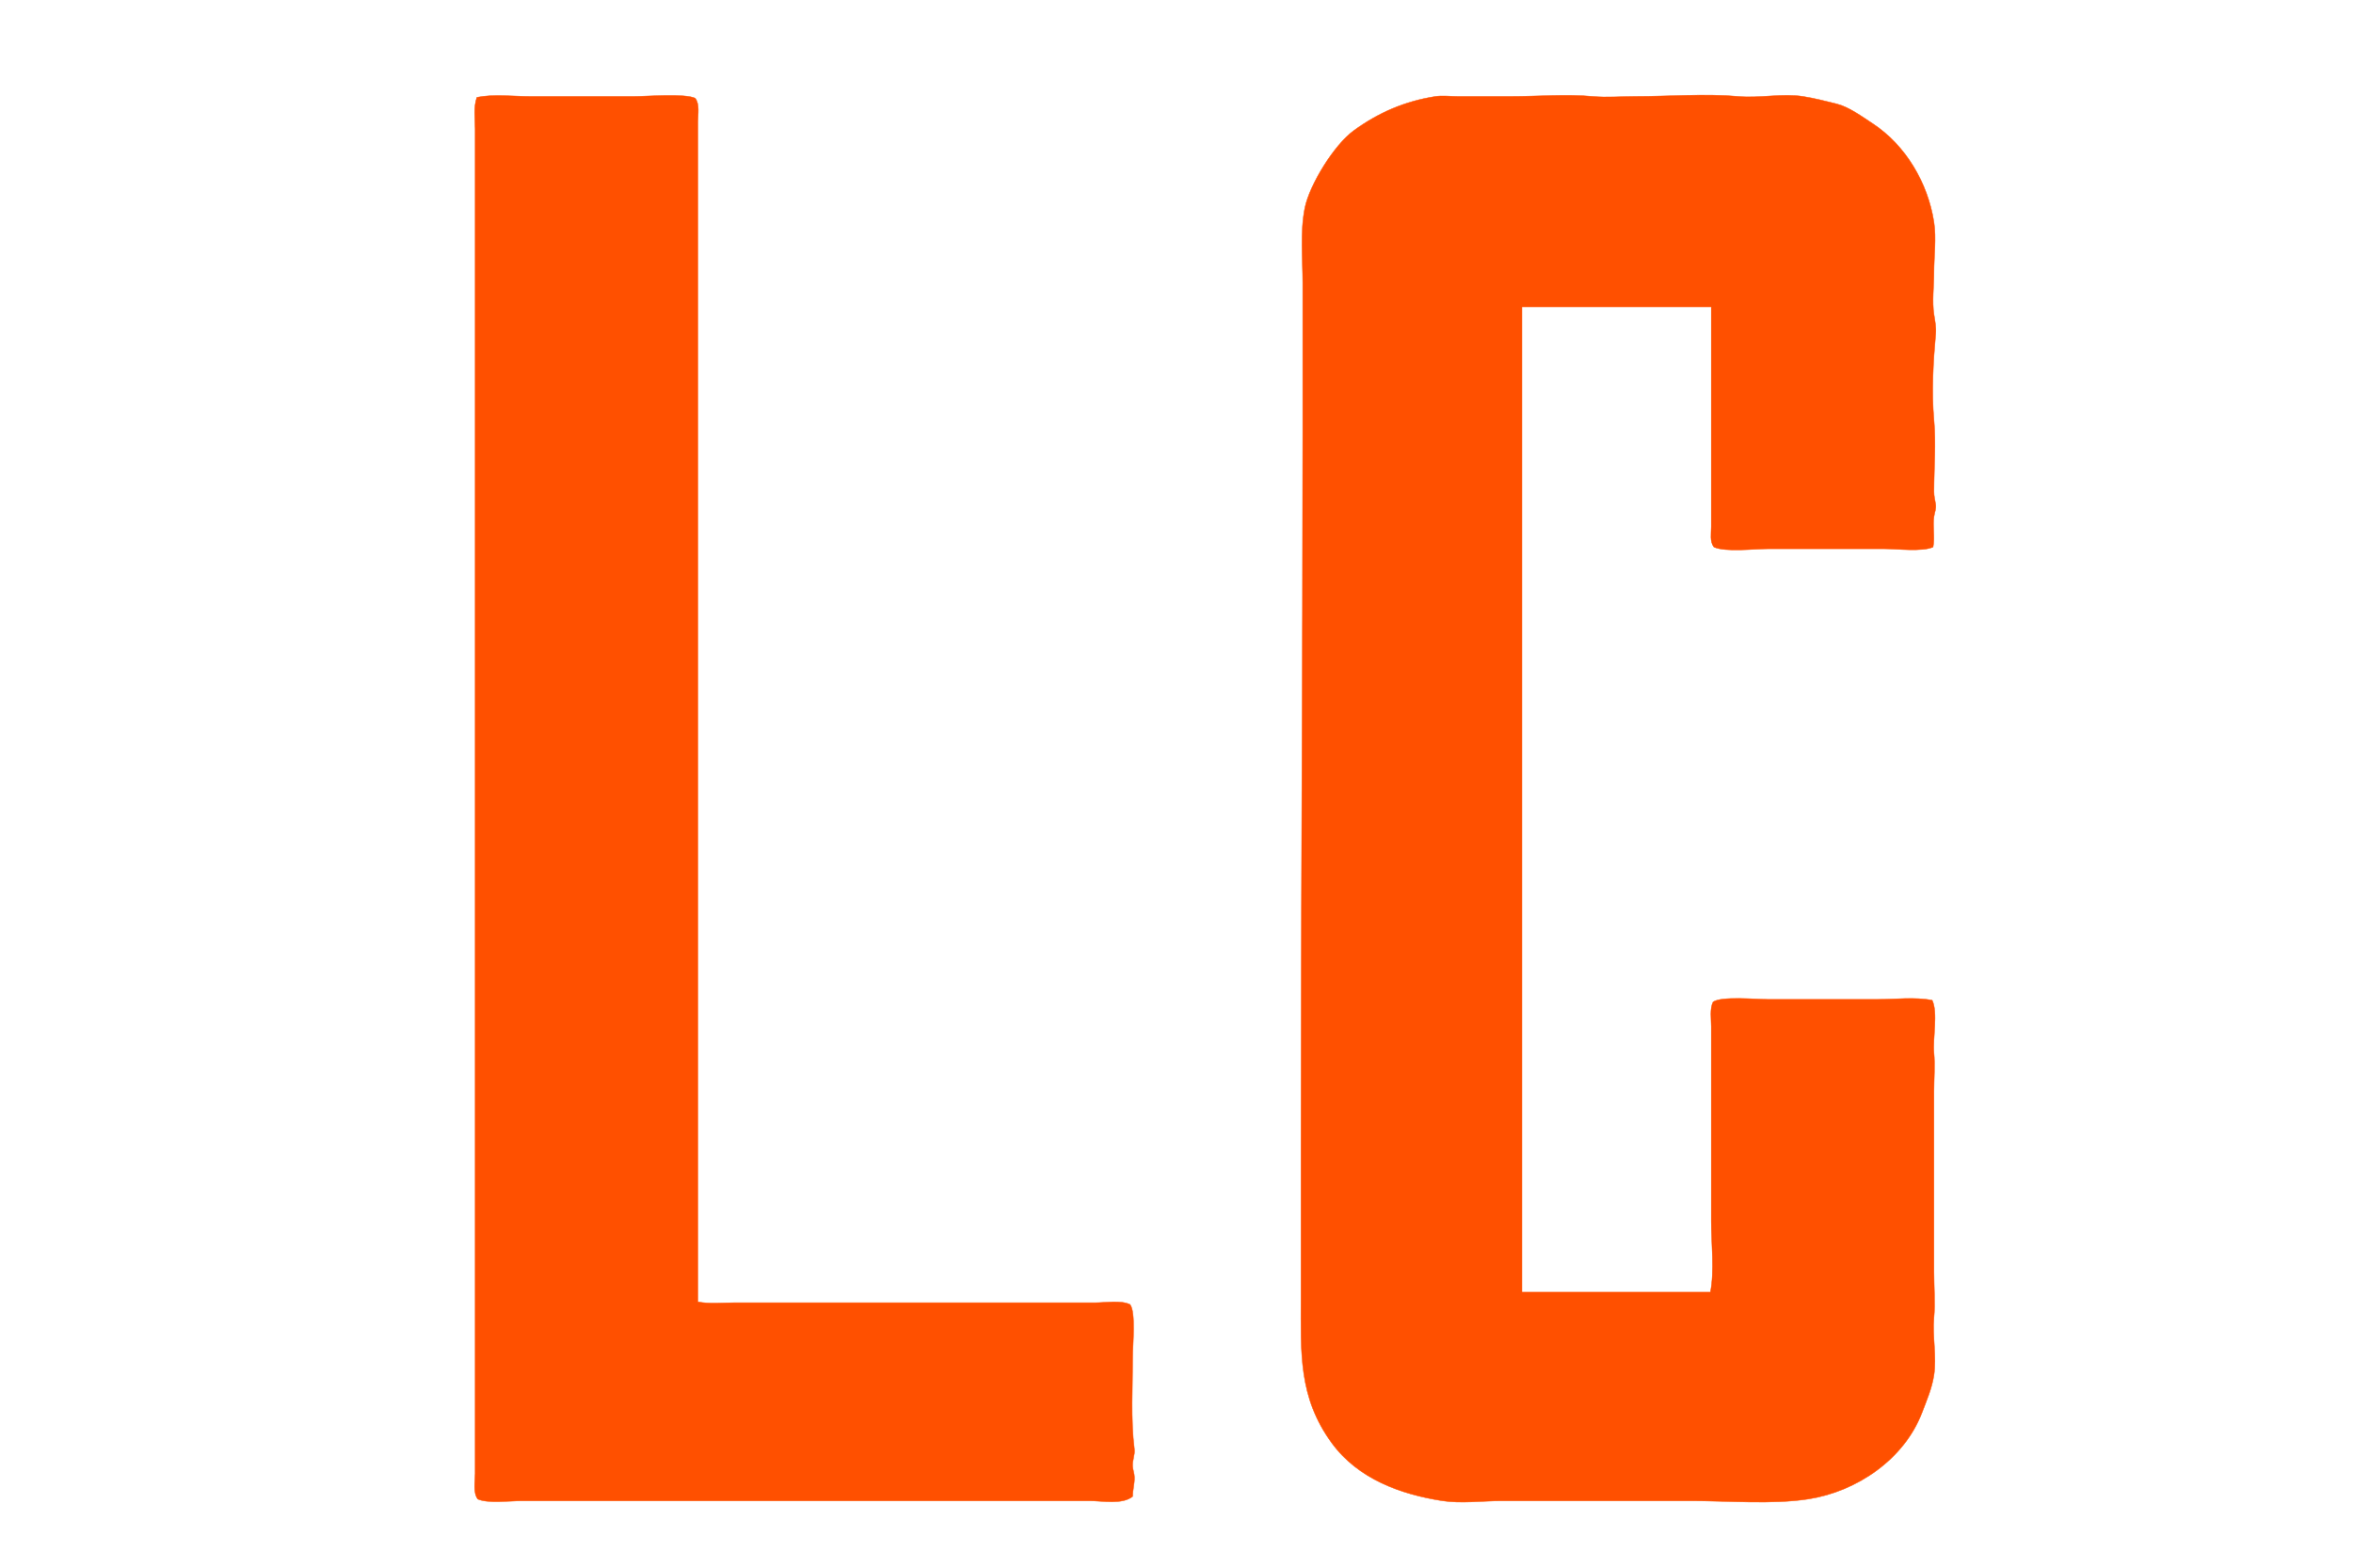
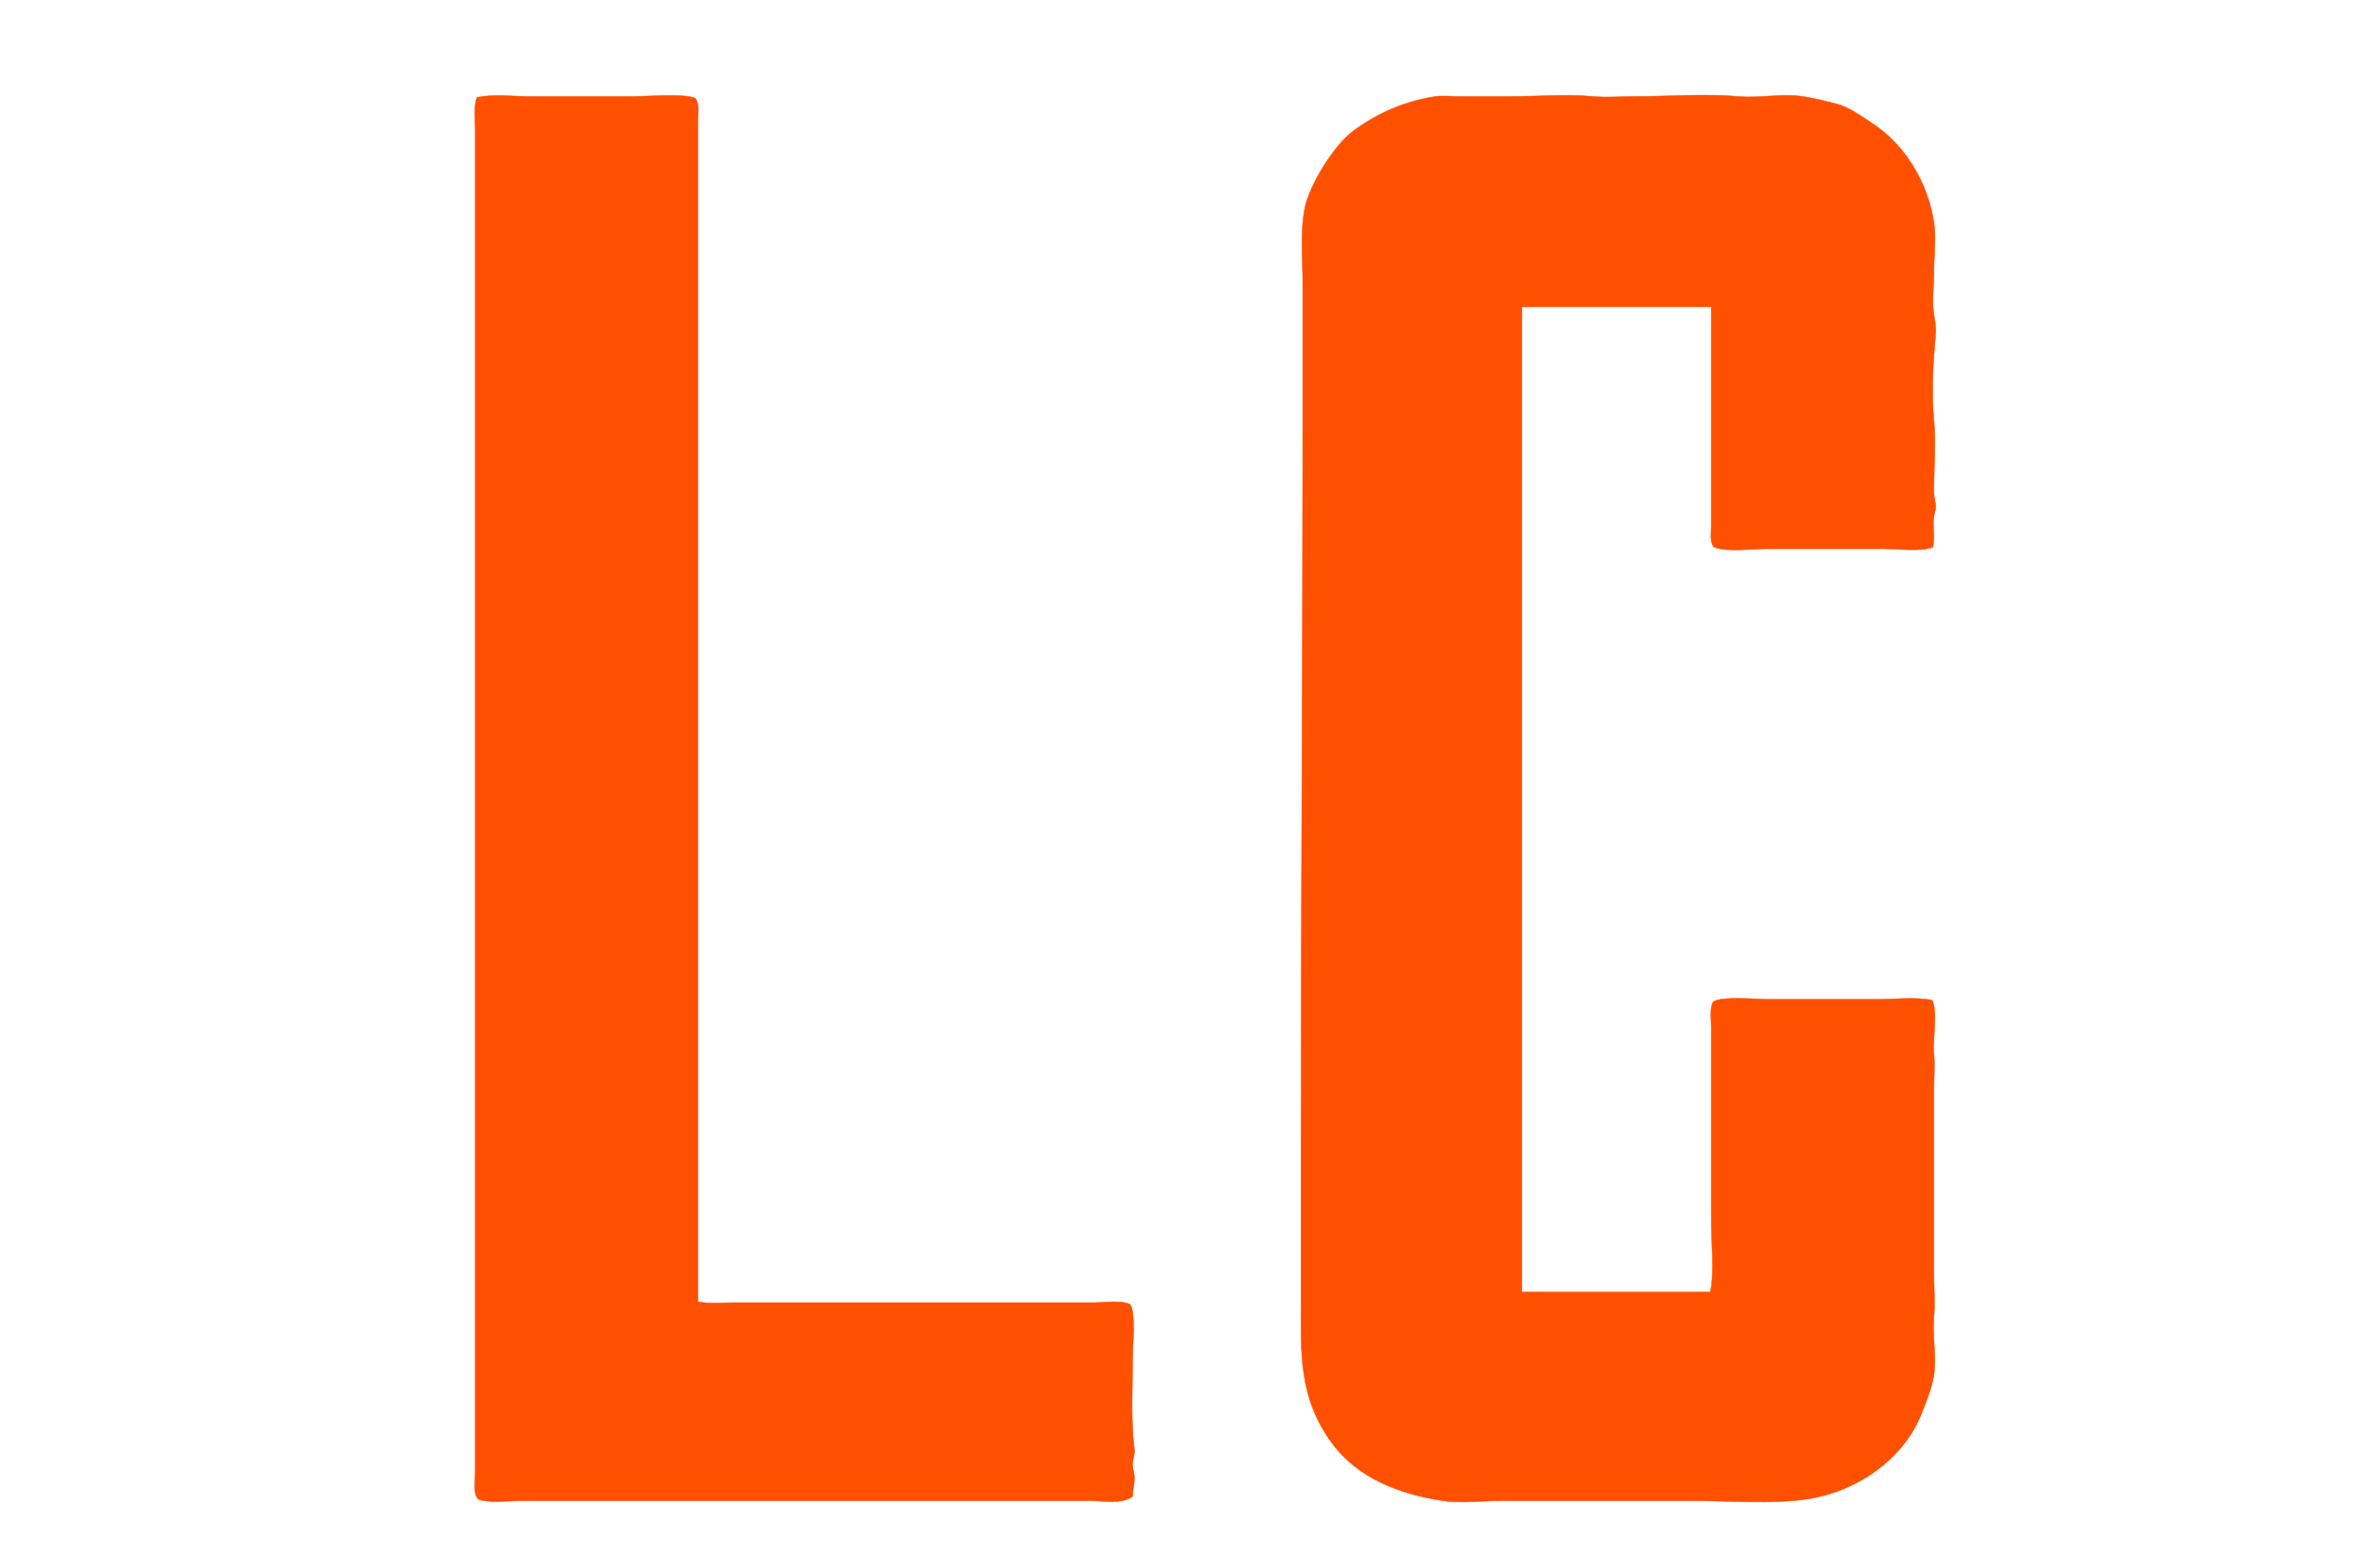
- <svg xmlns="http://www.w3.org/2000/svg" viewBox="0 0 1342 894" width="1342" height="894">
+ <svg xmlns="http://www.w3.org/2000/svg" viewBox="0 0 1342 894" width="1201" height="800">
  <path d="M1102.5 312C1096.54 314.84 1081.66 313 1074.5 313C1052.5 313 1030.5 313 1008.5 313C1000.75 313 983.9 315.05 977.5 312C975.08 308.89 976 304.35 976 300.5C976 292.17 976 283.83 976 275.5C976 242 976 208.5 976 175.01C940 175.01 904 175.01 868 175.01C868 362.34 868 549.66 868 736.99C903.83 736.99 939.67 736.99 975.5 736.99C977.9 725.03 976 708.97 976 696.5C976 669.83 976 643.17 976 616.5C976 606.17 976 595.83 976 585.5C976 581.02 975.1 575.49 977 571.5C981.45 568.04 1001.93 570 1008.5 570C1029.17 570 1049.83 570 1070.5 570C1080.61 570 1092.15 568.53 1102 570.5C1105.38 577.59 1102.24 592.17 1103 600.5C1103.66 607.71 1103 614.93 1103 622.5C1103 638.17 1103 653.83 1103 669.5C1103 688.17 1103 706.83 1103 725.5C1103 734.26 1103.76 743.19 1103 751.5C1102.02 762.3 1104.65 773.76 1102.97 784.47C1101.8 791.91 1098.87 798.64 1096.19 805.69C1086.01 832.37 1058.96 850.66 1031.47 854.97C1010.97 858.18 985.67 856 964.5 856C948.17 856 931.83 856 915.5 856C895.83 856 876.17 856 856.5 856C845.61 856 833.27 857.65 822.53 855.97C798.67 852.23 774.46 843.43 759.53 822.97C740.44 796.8 742 771.57 742 740.5C742 712.17 742 683.83 742 655.5C742 519.15 743 382.99 743 246.5C743 218.17 743 189.83 743 161.5C743 147.52 741.46 132.31 744.19 118.69C746.85 105.35 760.92 82.64 772.03 74.53C786.17 64.21 801.35 57.72 818.53 55.03C822.64 54.39 827.33 55 831.5 55C841.5 55 851.5 55 861.5 55C877.13 55 893.36 53.62 908.5 55C916.35 55.71 924.61 55 932.5 55C951.7 55 973.01 53.32 991.5 55C1003.61 56.1 1016.46 53.15 1028.47 55.03C1034.75 56.01 1041.12 57.66 1047.31 59.19C1054.48 60.95 1061.94 66.48 1068.03 70.47C1086.98 82.89 1099.51 104.47 1102.97 126.53C1104.45 135.98 1103 145.83 1103 155.5C1103 163.19 1101.84 171.88 1103.03 179.47C1103.61 183.17 1104.35 186.6 1104 190.5C1102.58 206.15 1101.56 223.62 1103 239.5C1104.25 253.25 1103 266.33 1103 280.5C1103 283.12 1103.58 285.06 1103.97 287.53C1104.38 290.16 1103.41 292.1 1103.03 294.53C1102.13 300.28 1103.64 306.3 1102.5 312ZM396.5 56C399.17 59.44 398 65.24 398 69.5C398 80.83 398 92.17 398 103.5C398 147.17 398 190.83 398 234.5C398 403.83 398 573.17 398 742.5C404.49 743.8 411.83 743 418.5 743C431.5 743 444.5 743 457.5 743C497.83 743 538.17 743 578.5 743C593.83 743 609.17 743 624.5 743C630.48 743 639.18 741.46 644.5 744C647.88 748.34 646 767.18 646 773.5C646 791.04 644.81 809.29 646.97 826.53C647.38 829.8 645.68 833.03 646 836.5C646.19 838.61 646.94 840.33 647 842.5C647.1 846.25 646 849.67 646 853.5C640.09 858.3 628.81 856 621.5 856C600.5 856 579.5 856 558.5 856C490.5 856 422.5 856 354.5 856C335.5 856 316.5 856 297.5 856C290.93 856 278.02 857.63 272.5 855C269.71 851.41 271 844.96 271 840.5C271 828.5 271 816.5 271 804.5C271 757.83 271 711.17 271 664.5C271 521.83 271 379.17 271 236.5C271 194.5 271 152.5 271 110.5C271 98.17 271 85.83 271 73.5C271 67.72 269.98 60.94 272 55.5C281.55 53.59 292.7 55 302.5 55C322.17 55 341.83 55 361.5 55C369.18 55 390.68 53.22 396.5 56Z" fill="#FF5000" fill-rule="evenodd" stroke="#FF5000" stroke-width="0.25" stroke-linejoin="round" />
</svg>
